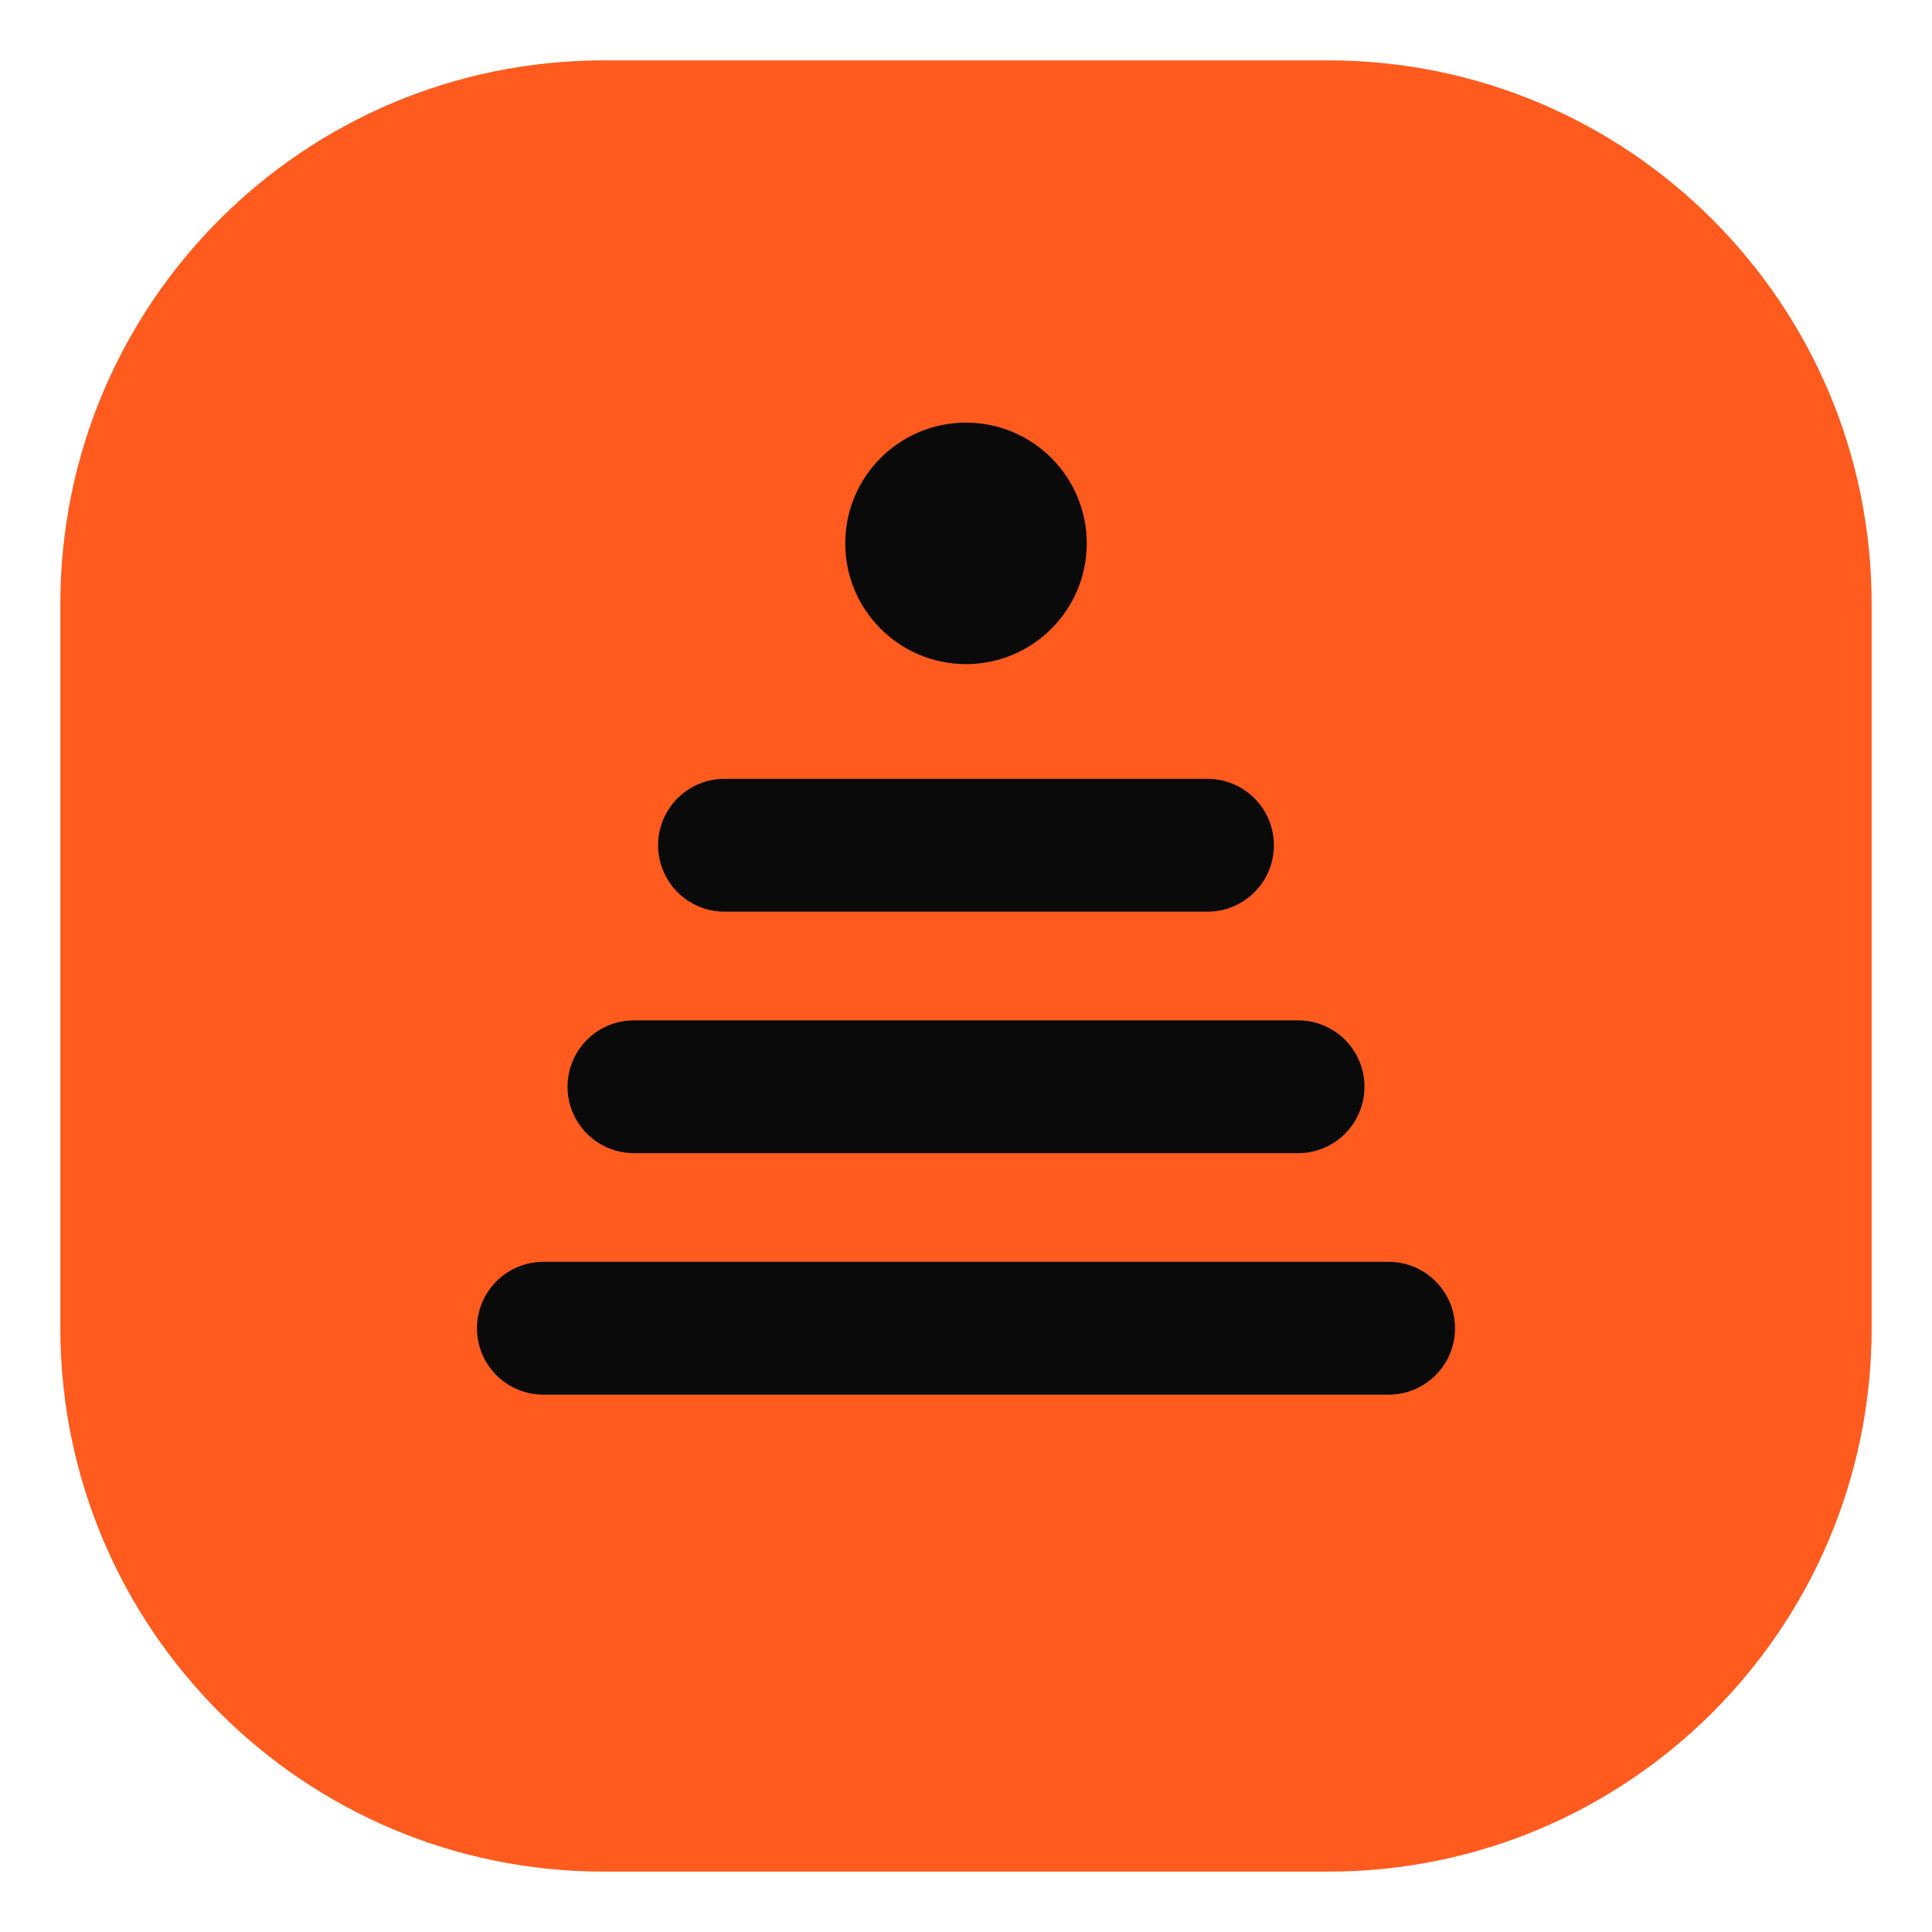
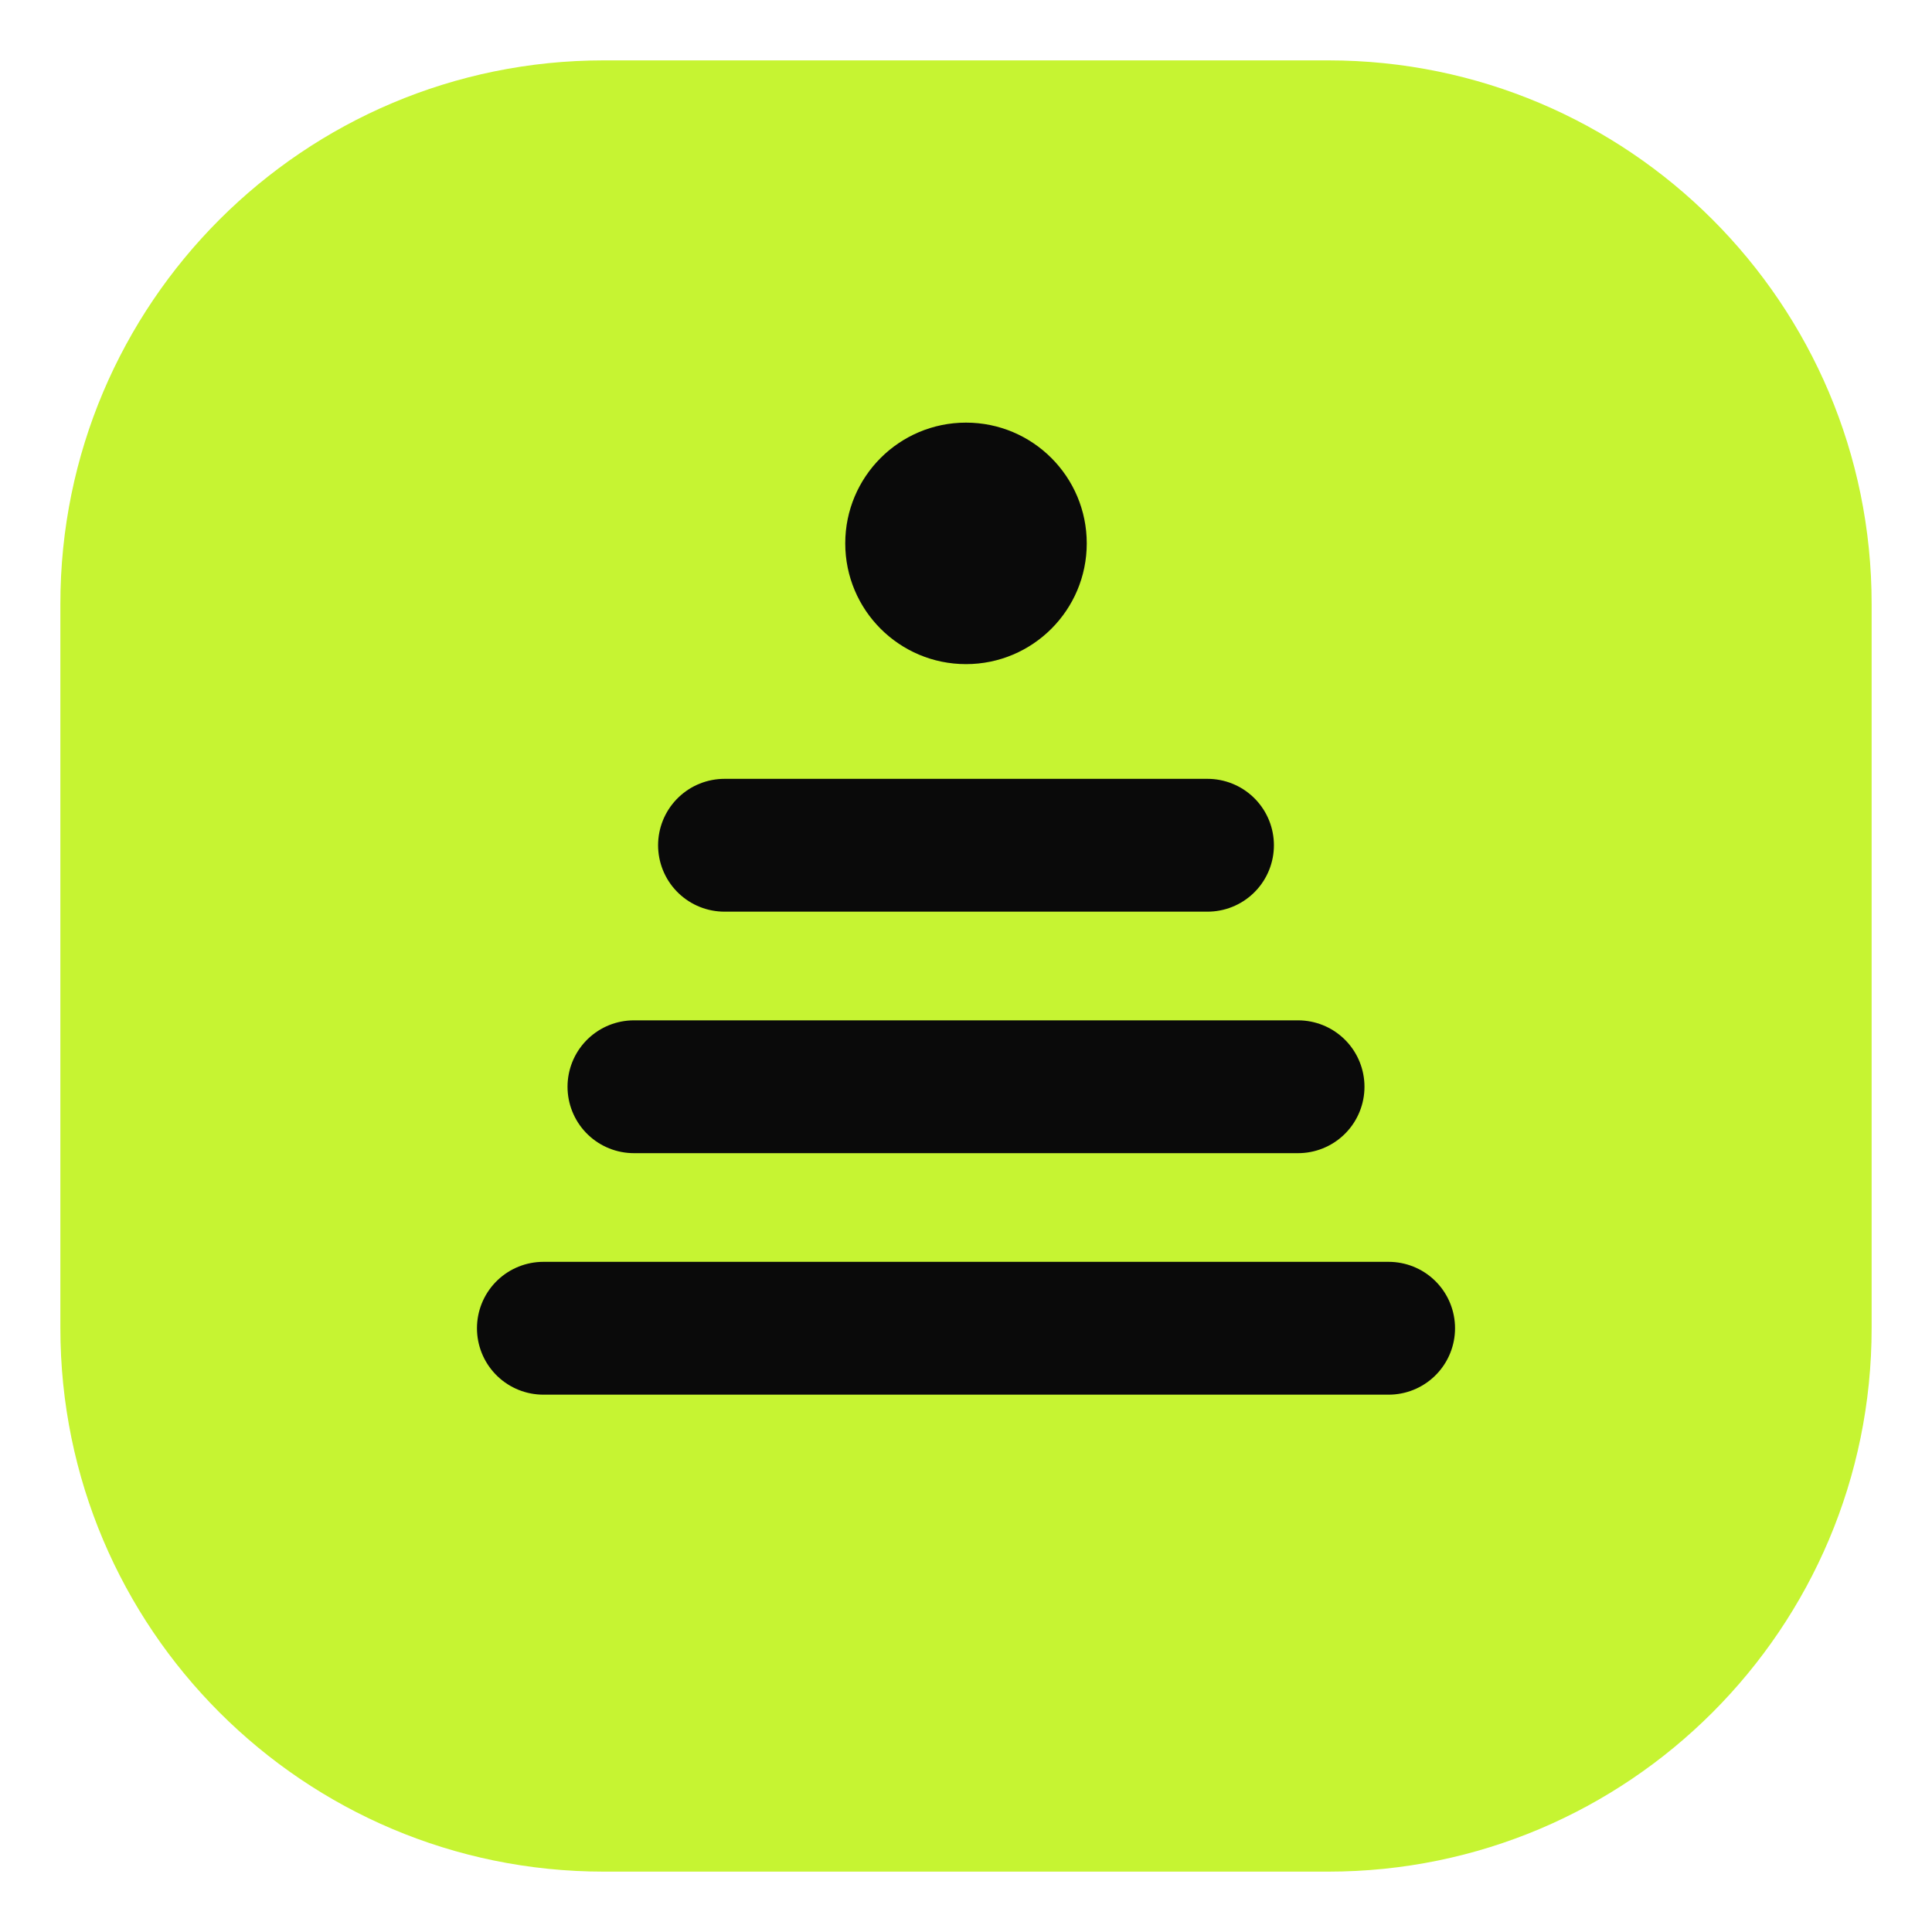
<svg xmlns="http://www.w3.org/2000/svg" viewBox="0 0 32 32" fill="none">
-   <rect x="1" y="1" width="30" height="30" rx="9" fill="#ff5b1f" />
+   <rect x="1" y="1" width="30" height="30" rx="9" fill="#c6f432" />
  <path d="M9 22h14M10.5 18h11M12 14h8" stroke="#0a0a0a" stroke-width="2.2" stroke-linecap="round" />
  <circle cx="16" cy="9" r="2" fill="#0a0a0a" />
</svg>
